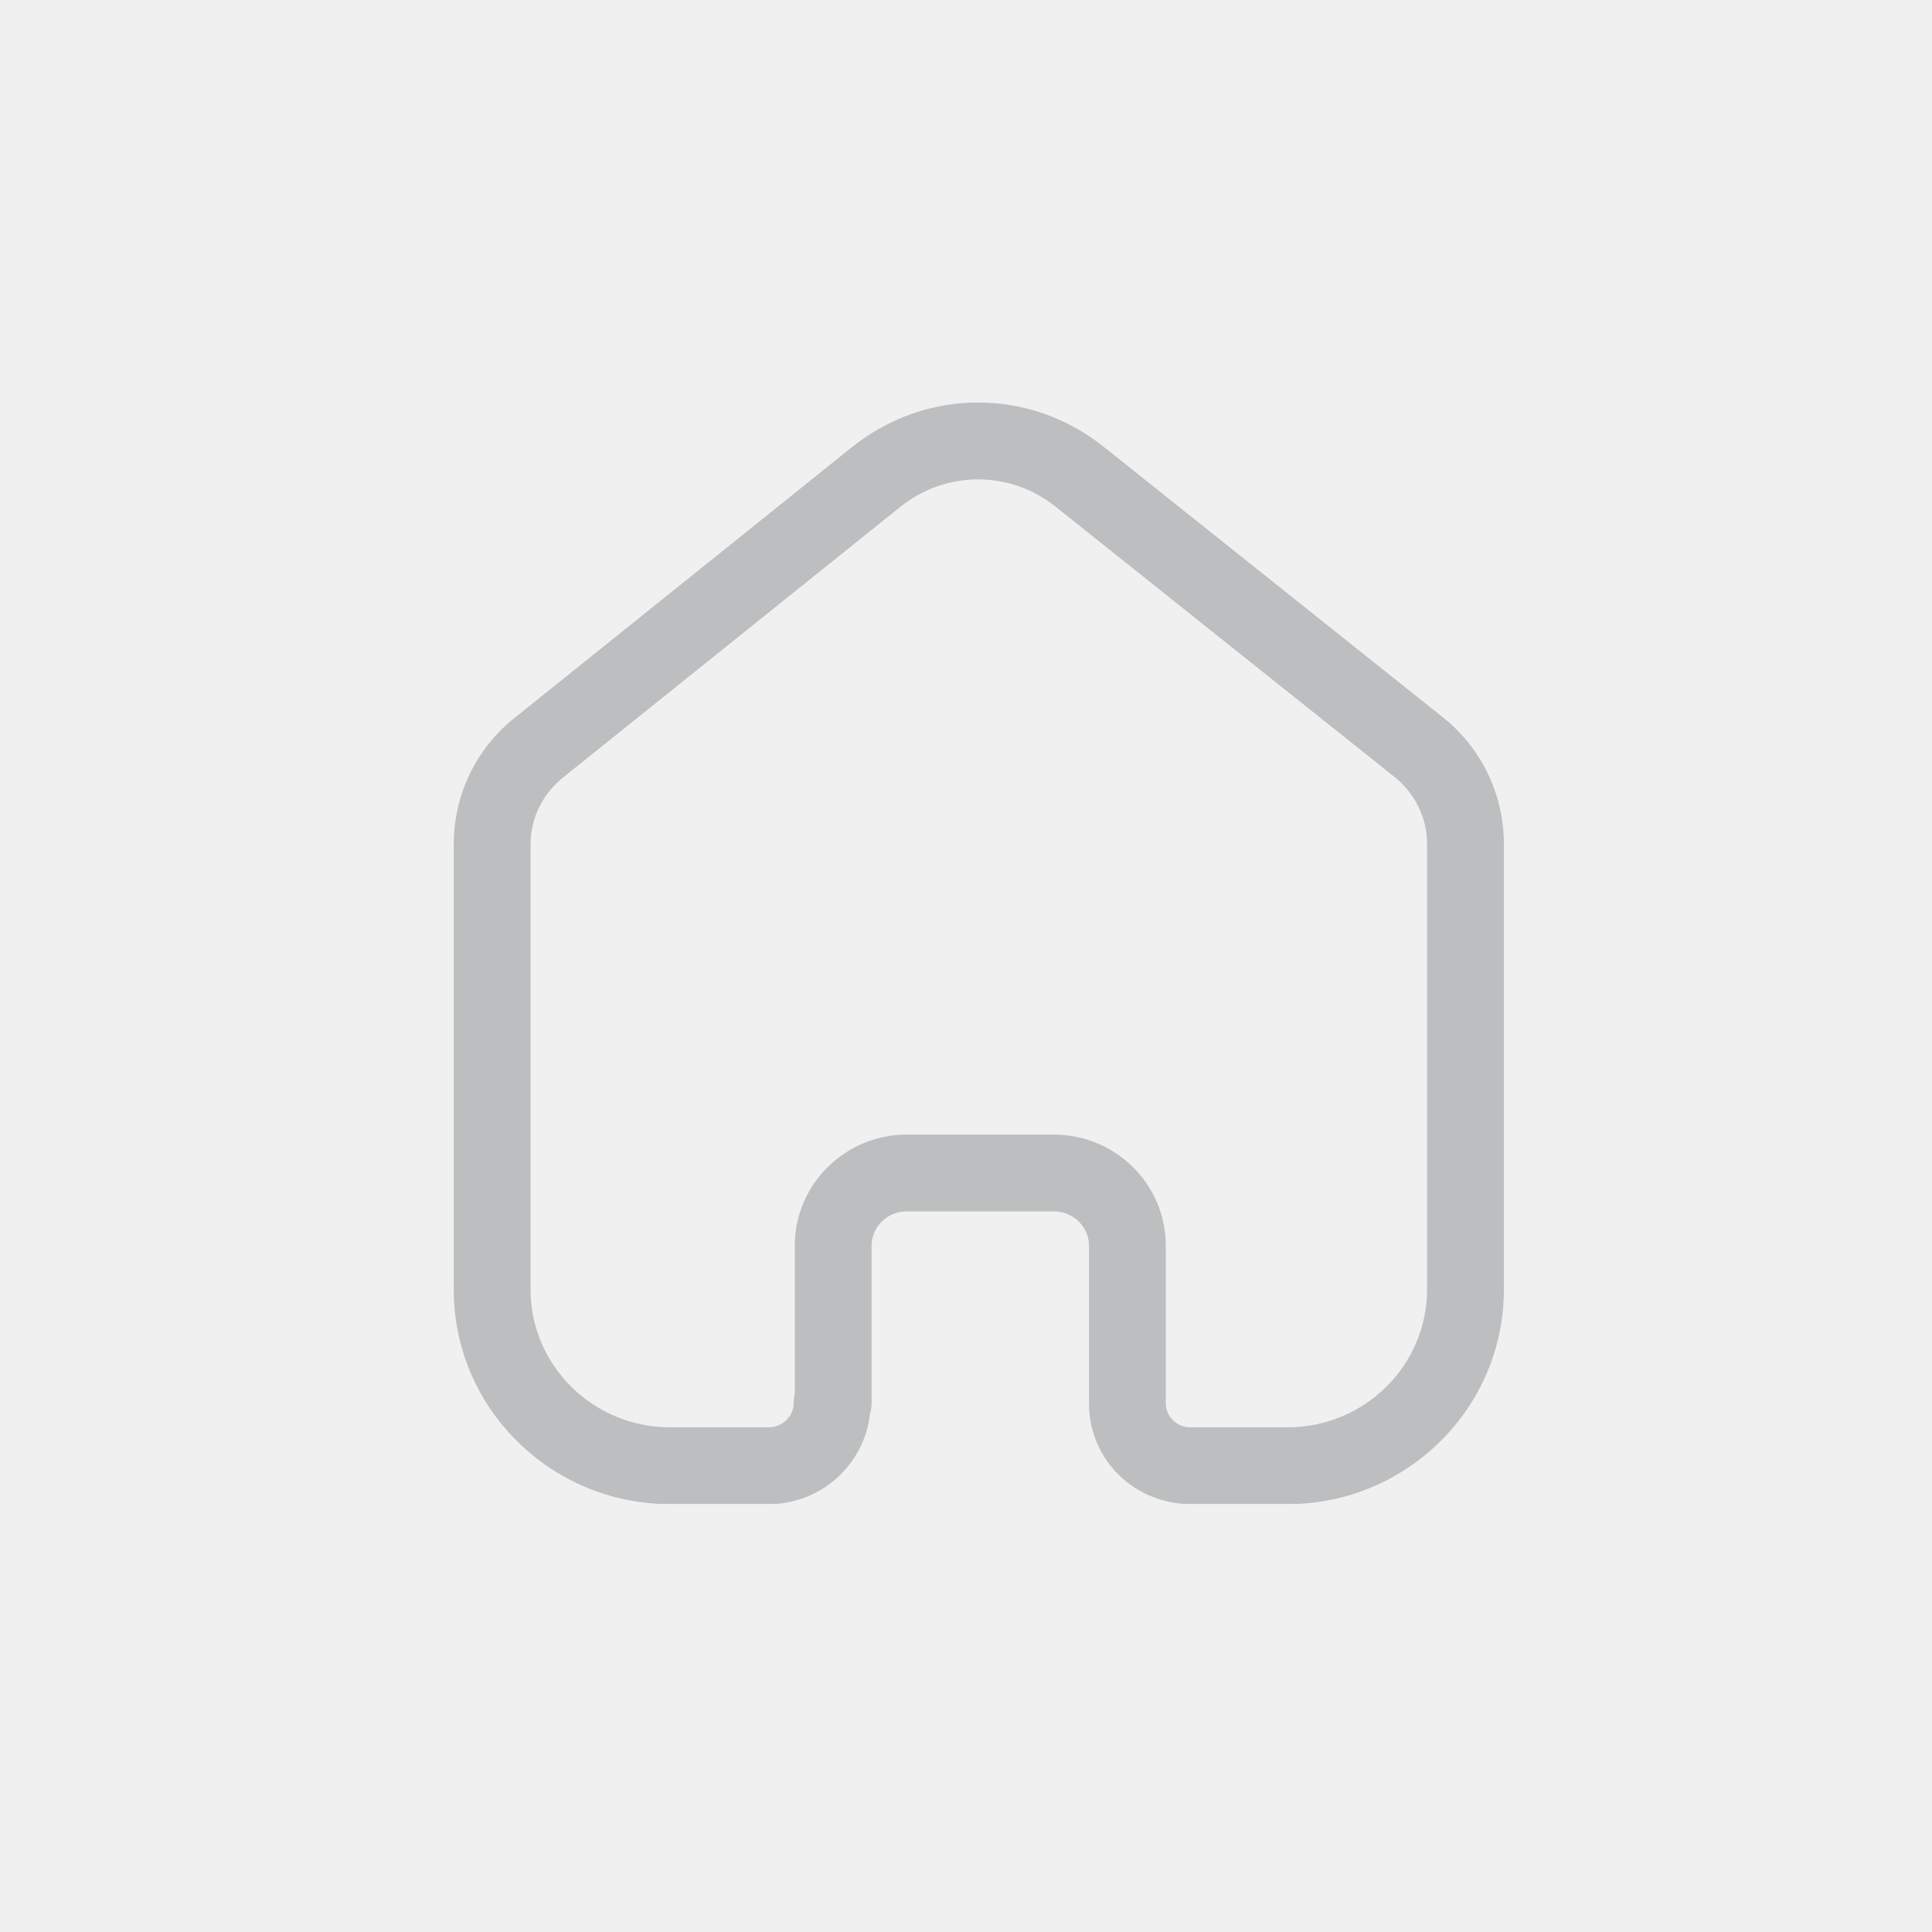
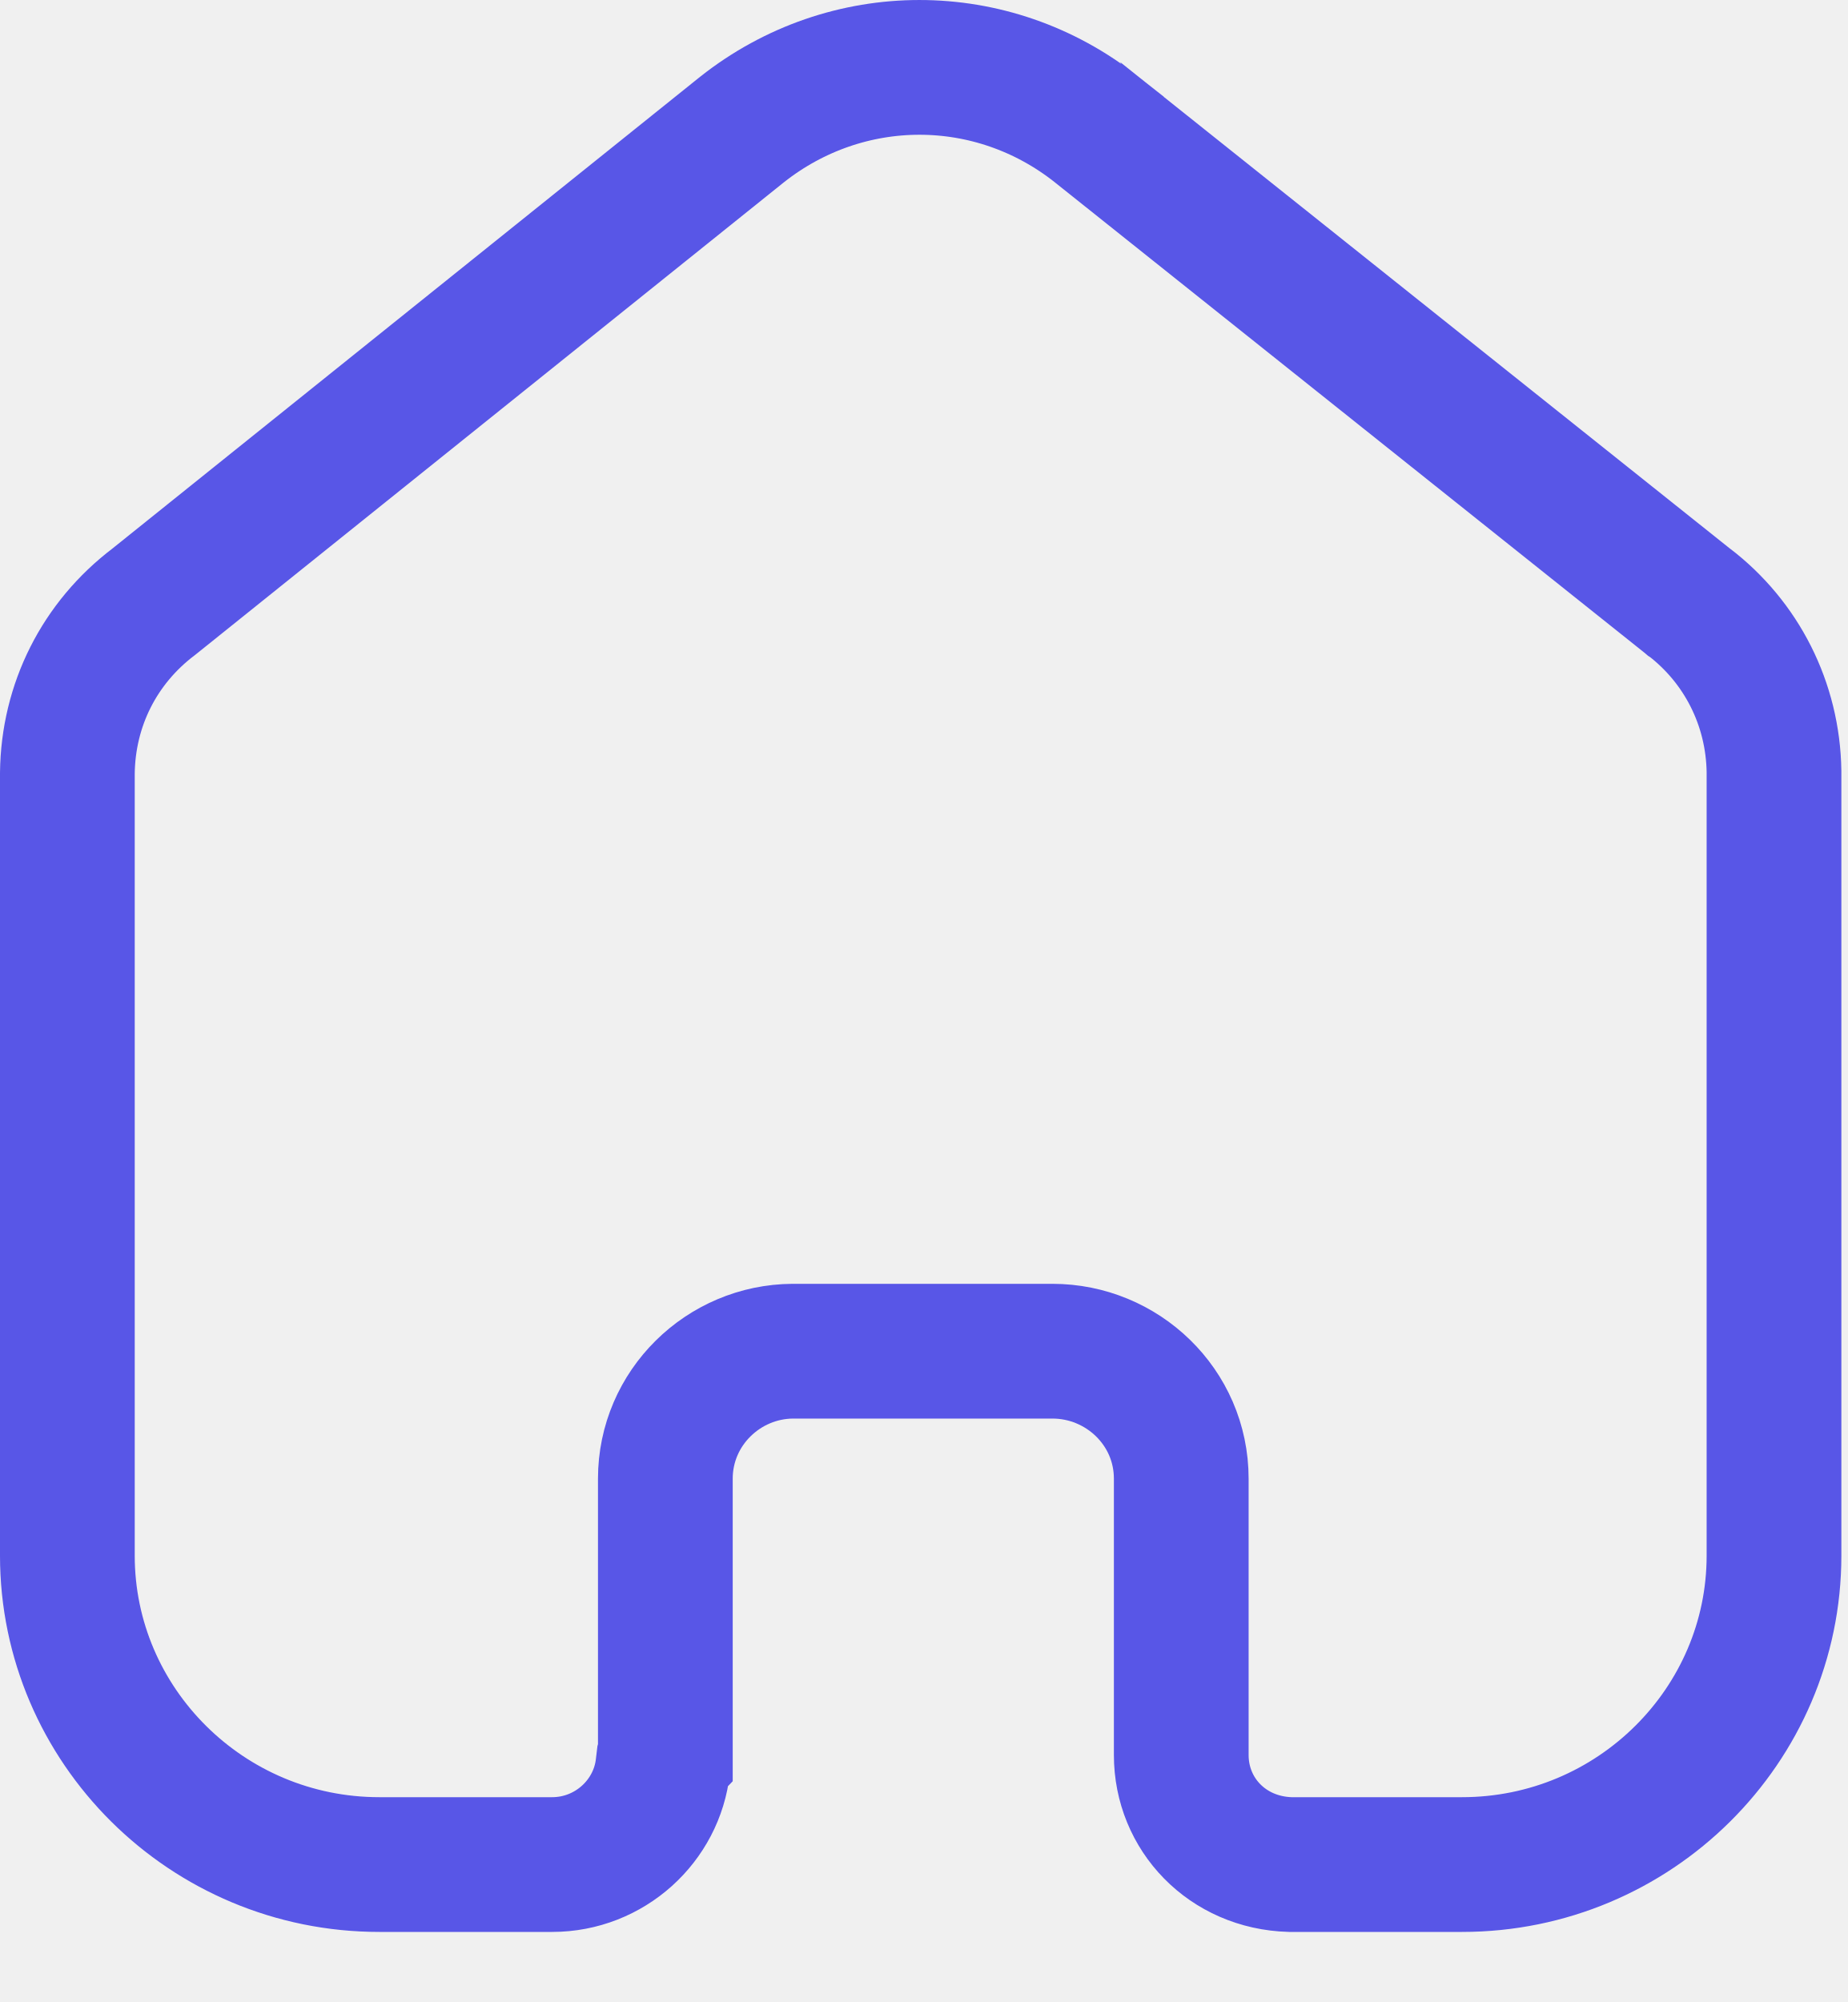
- <svg xmlns="http://www.w3.org/2000/svg" width="44" height="44" viewBox="0 0 44 44" fill="none">
-   <mask id="mask0_137_6924" style="mask-type:alpha" maskUnits="userSpaceOnUse" x="10" y="9" width="25" height="26">
-     <path fill-rule="evenodd" clip-rule="evenodd" d="M10.333 9.167H34.25V34.256H10.333V9.167Z" fill="white" />
-   </mask>
-   <g mask="url(#mask0_137_6924)">
-     <path fill-rule="evenodd" clip-rule="evenodd" d="M24.003 25.84C25.408 25.84 26.551 26.975 26.551 28.37V31.959C26.551 32.259 26.791 32.499 27.099 32.506H29.323C31.075 32.506 32.5 31.099 32.5 29.37V19.192C32.492 18.597 32.208 18.037 31.722 17.665L24.03 11.531C22.997 10.713 21.553 10.713 20.517 11.533L12.878 17.663C12.372 18.047 12.089 18.607 12.083 19.212V29.37C12.083 31.099 13.508 32.506 15.26 32.506H17.505C17.821 32.506 18.077 32.255 18.077 31.947C18.077 31.88 18.086 31.812 18.1 31.748V28.37C18.1 26.983 19.236 25.849 20.63 25.84H24.003ZM29.323 34.256H27.078C25.793 34.226 24.801 33.217 24.801 31.959V28.37C24.801 27.94 24.443 27.59 24.003 27.59H20.636C20.205 27.592 19.85 27.943 19.85 28.37V31.947C19.85 32.035 19.838 32.119 19.813 32.198C19.687 33.353 18.7 34.256 17.505 34.256H15.26C12.543 34.256 10.333 32.064 10.333 29.37V19.204C10.345 18.044 10.879 16.983 11.802 16.284L19.426 10.165C21.105 8.835 23.444 8.835 25.119 10.162L32.798 16.287C33.7 16.974 34.235 18.034 34.25 19.179V29.37C34.25 32.064 32.04 34.256 29.323 34.256V34.256Z" fill="#BCBEC0" />
-   </g>
+ <svg xmlns="http://www.w3.org/2000/svg" width="24" height="26" viewBox="0 0 24 26" fill="none">
+   <path d="M10.303 17.548L10.298 17.548C9.398 17.553 8.642 18.283 8.642 19.204V22.781C8.642 22.781 8.641 22.782 8.641 22.782L8.62 22.853L8.61 22.937C8.533 23.649 7.919 24.215 7.171 24.215H4.927C2.686 24.215 0.875 22.407 0.875 20.203V10.042C0.885 9.154 1.292 8.349 1.997 7.815L2.007 7.807L2.017 7.799L9.638 1.682C10.999 0.606 12.886 0.607 14.242 1.68C14.242 1.681 14.242 1.681 14.243 1.681L21.92 7.805L21.927 7.811L21.935 7.816C22.621 8.339 23.029 9.143 23.042 10.019V20.203C23.042 22.407 21.23 24.215 18.99 24.215H16.757C15.941 24.191 15.343 23.562 15.343 22.792V19.204C15.343 18.271 14.574 17.548 13.67 17.548L10.303 17.548Z" stroke="#5856E7" stroke-width="1.75" />
</svg>
